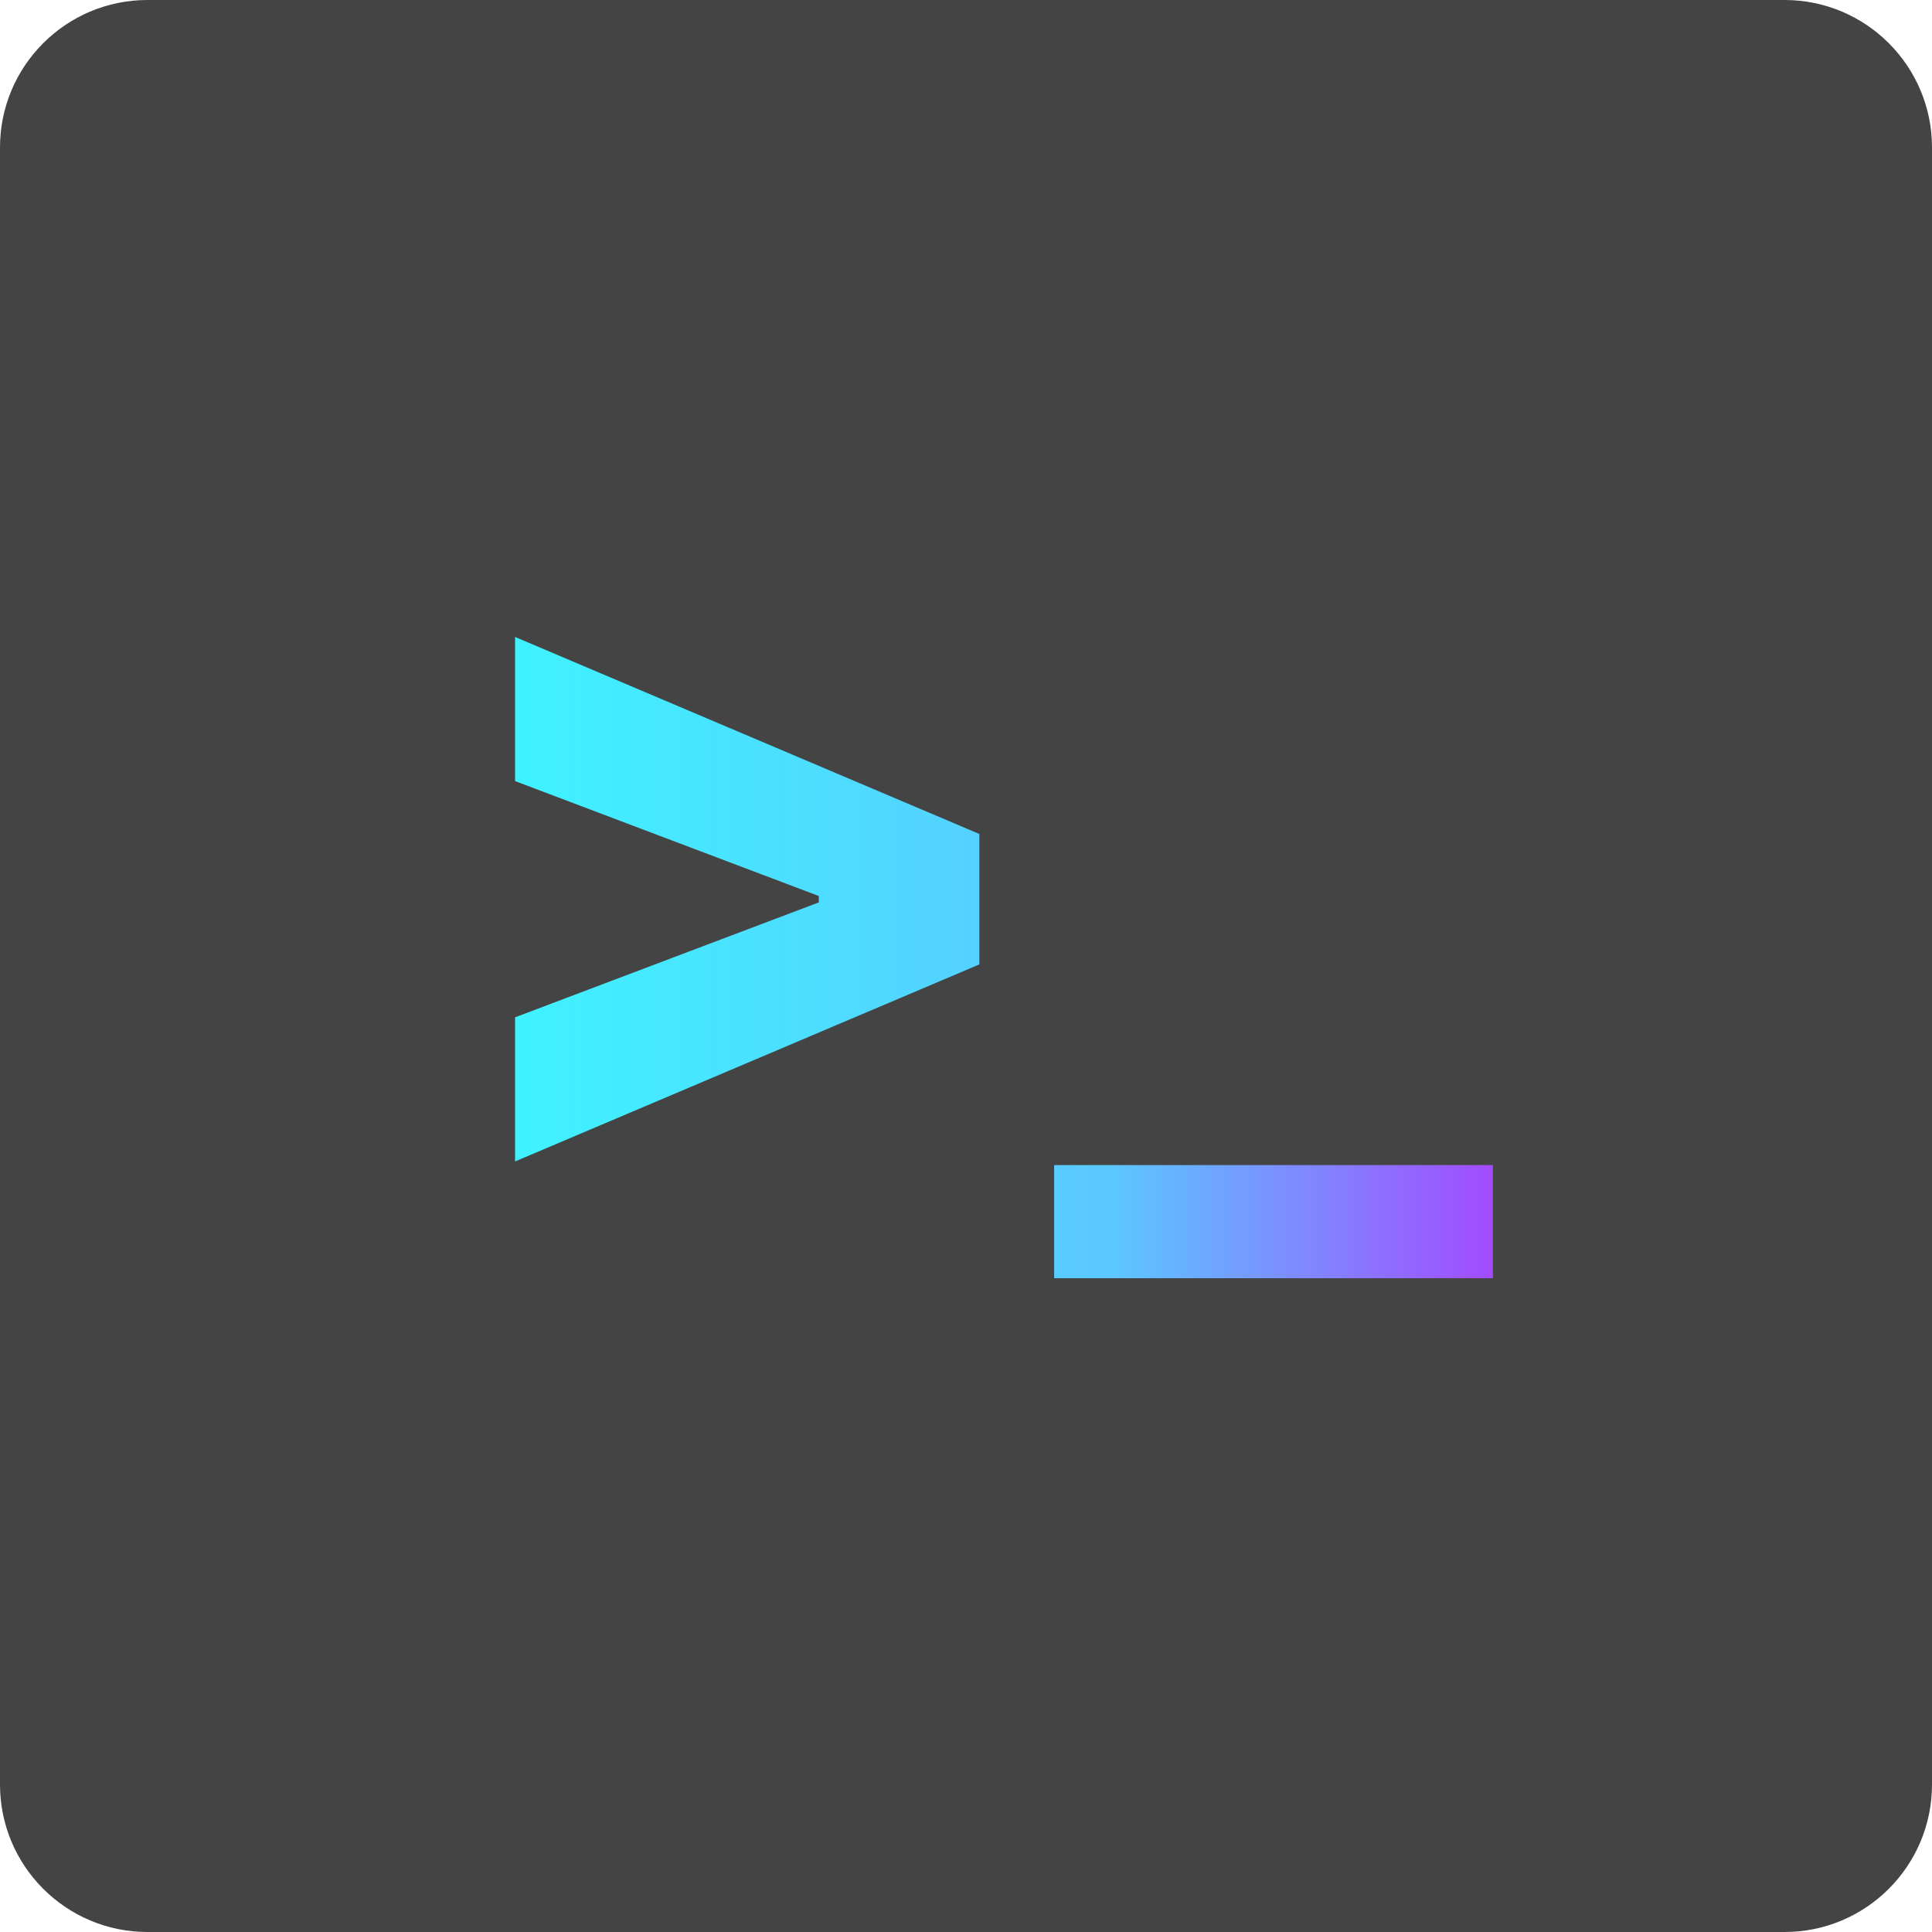
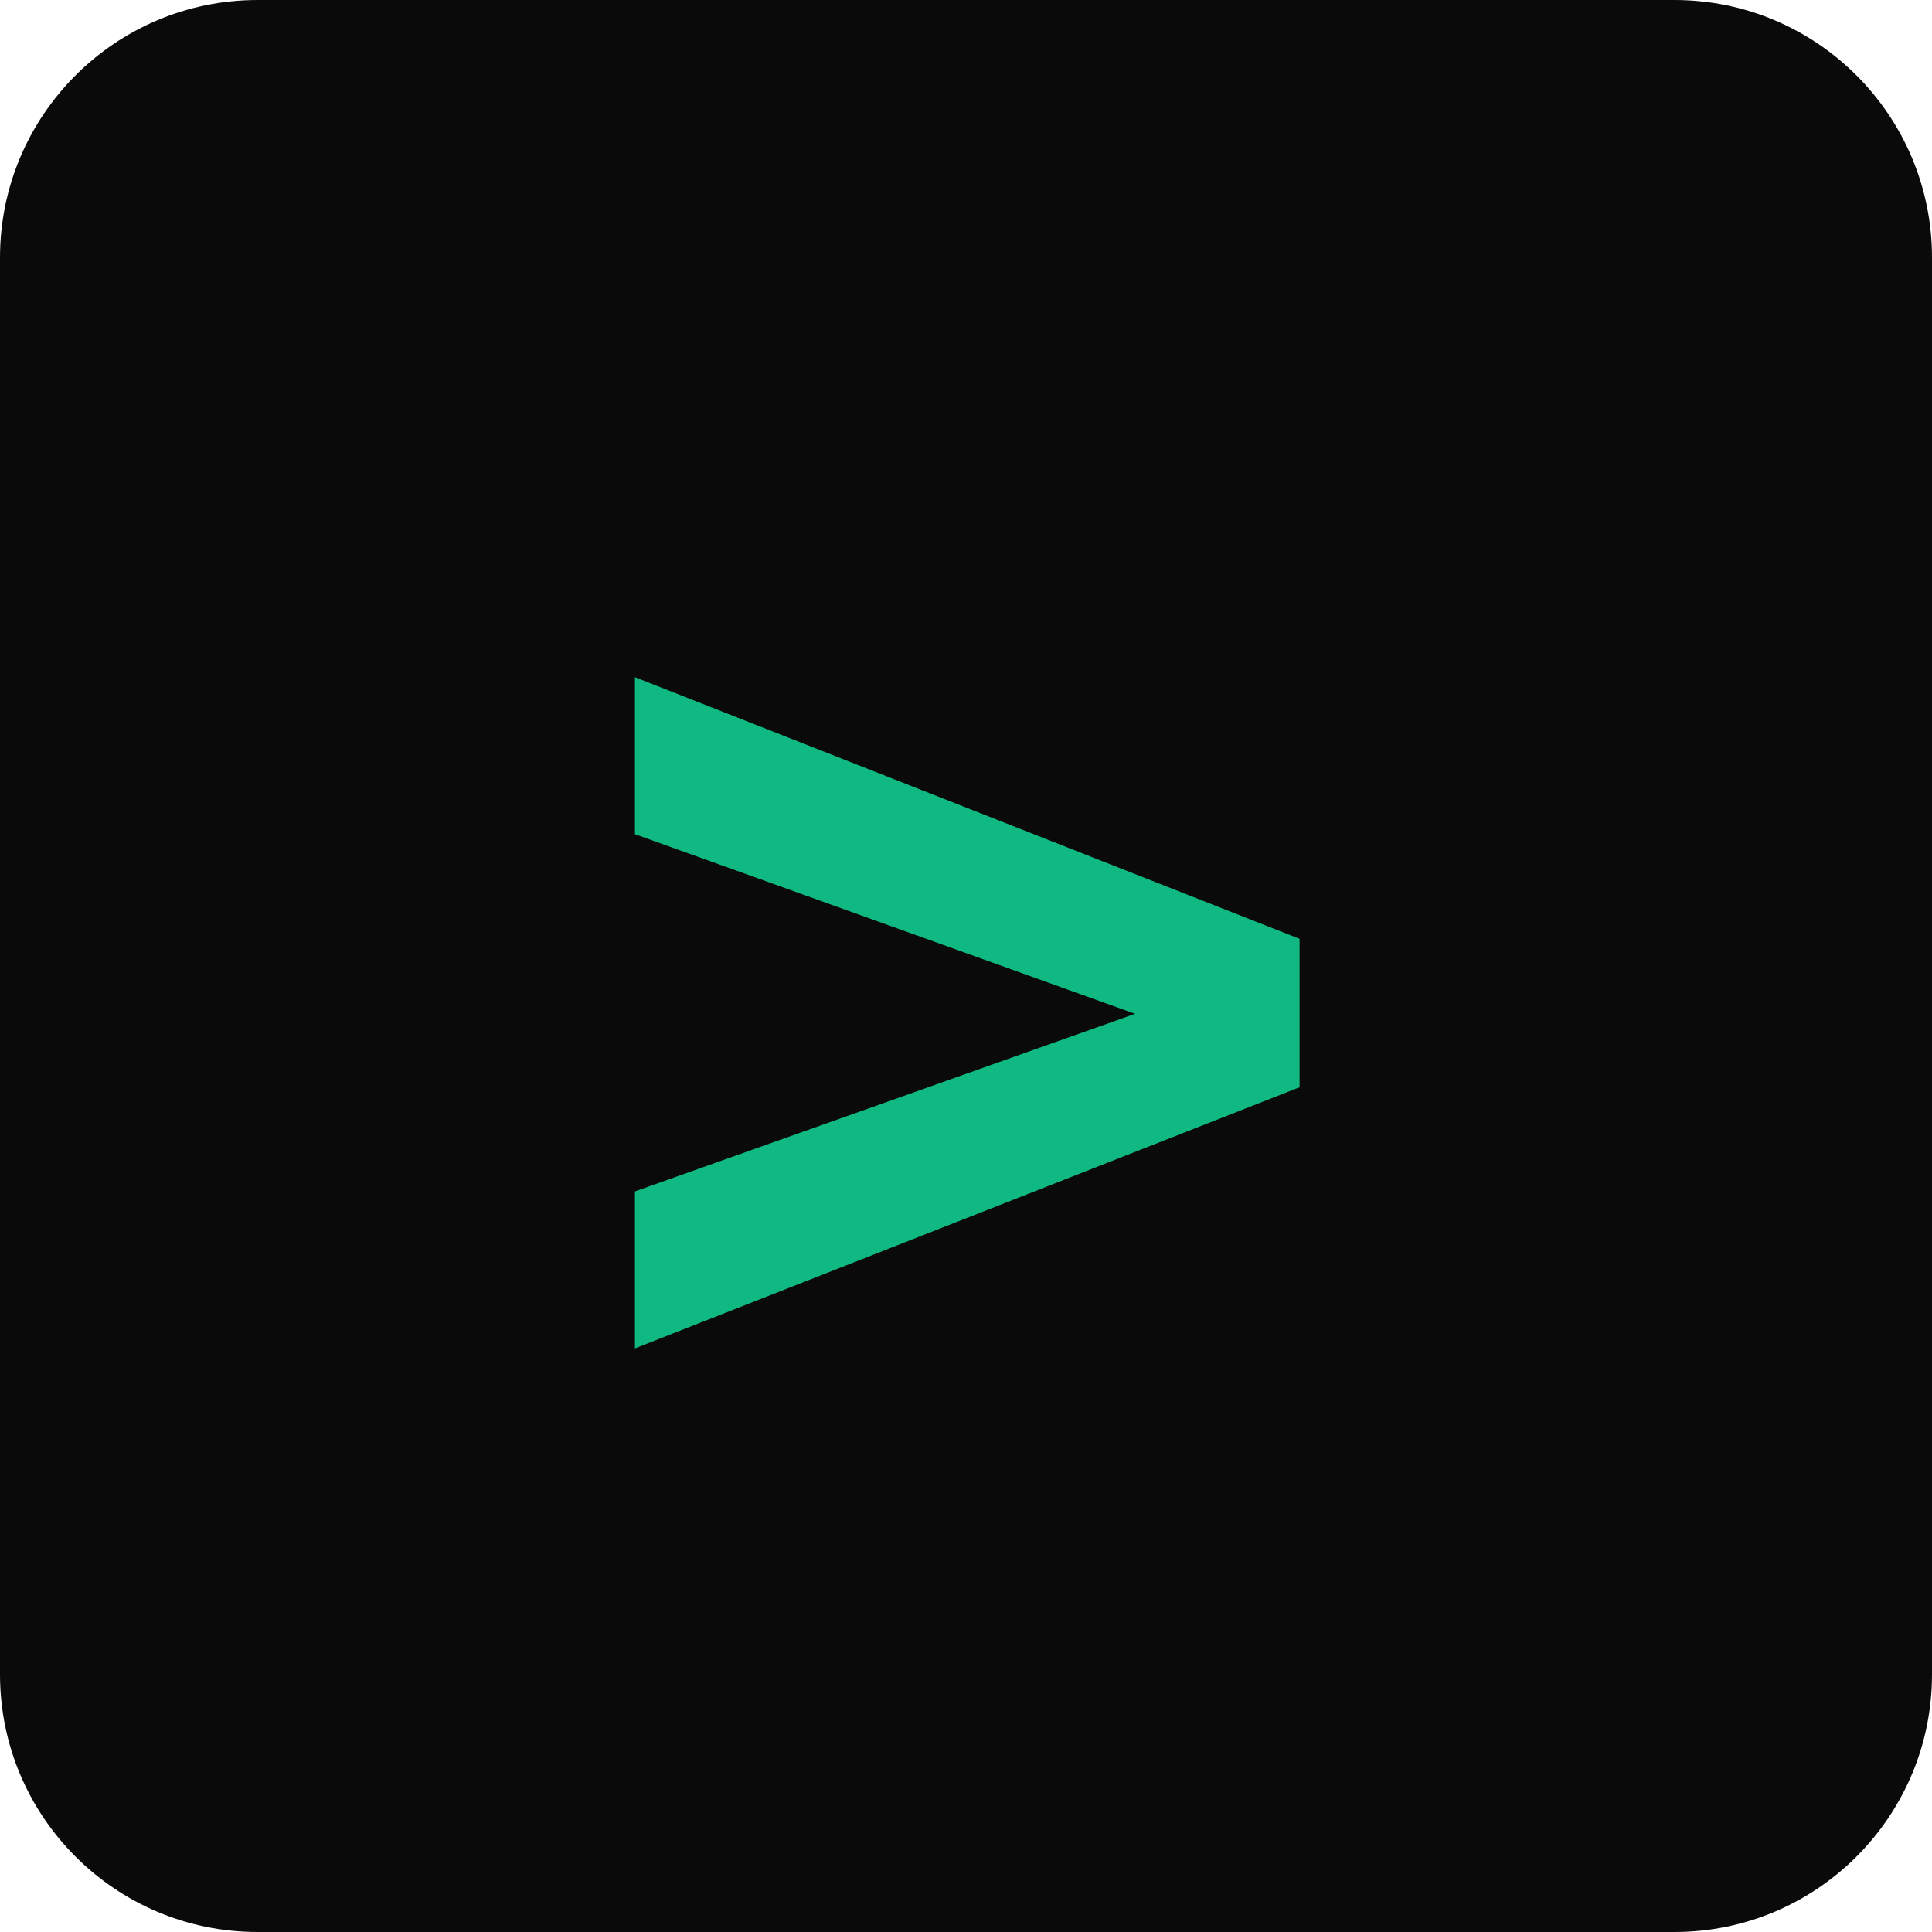
- <svg xmlns="http://www.w3.org/2000/svg" width="393" height="393" viewBox="0 0 393 393" fill="none">
-   <rect width="393" height="393" rx="30" fill="#444444" />
-   <path d="M199.215 196.18L104.771 236.258V206.941L166.559 183.562V182.264L104.771 158.885V129.568L199.215 169.646V196.18ZM303.678 237V260.008H214.43V237H303.678Z" fill="url(#paint0_linear_104_97)" />
-   <defs>
-     <linearGradient id="paint0_linear_104_97" x1="89" y1="169.5" x2="304" y2="169.5" gradientUnits="userSpaceOnUse">
-       <stop stop-color="#3BF8FF" />
-       <stop offset="0.635" stop-color="#5BC8FF" />
-       <stop offset="1" stop-color="#A24BFF" />
-     </linearGradient>
-   </defs>
+ <svg xmlns="http://www.w3.org/2000/svg" width="60" height="60" viewBox="0 0 60 60" fill="none">
+   <rect width="60" height="60" rx="8" fill="#0A0A0A" />
+   <text x="18" y="44" font-family="JetBrains Mono, monospace" font-size="40" font-weight="700" fill="#10B981">&gt;</text>
</svg>
